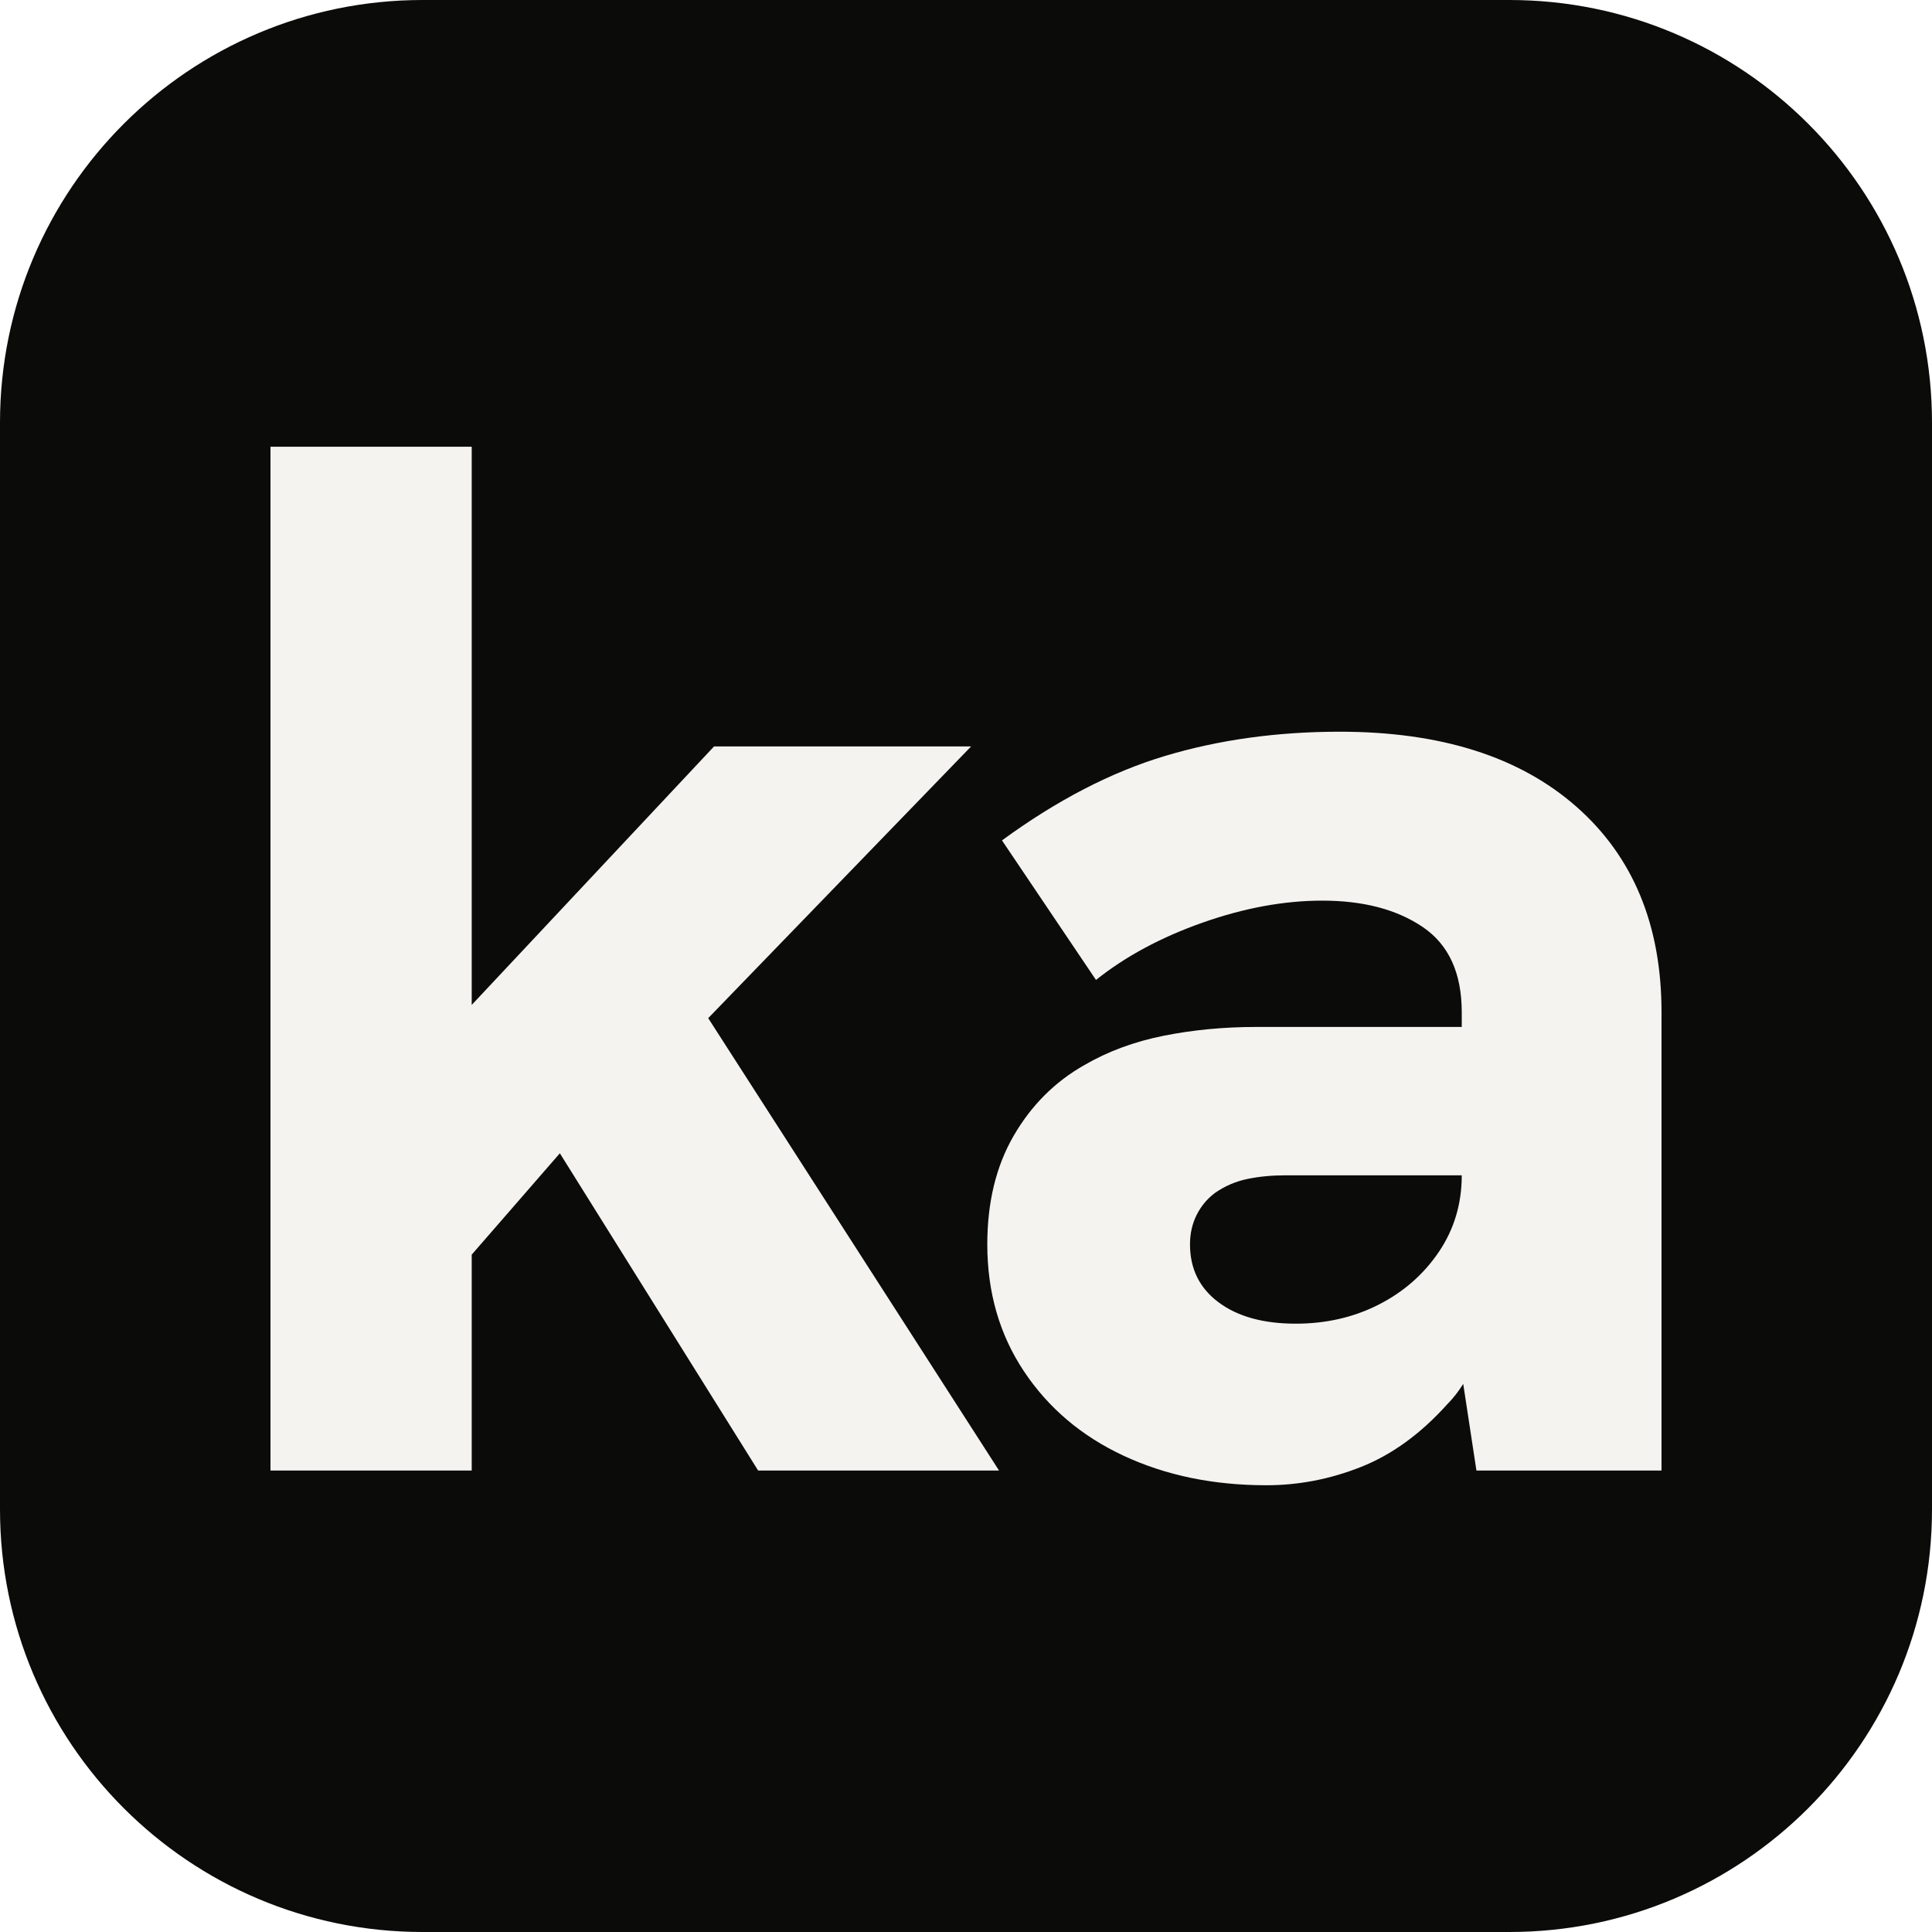
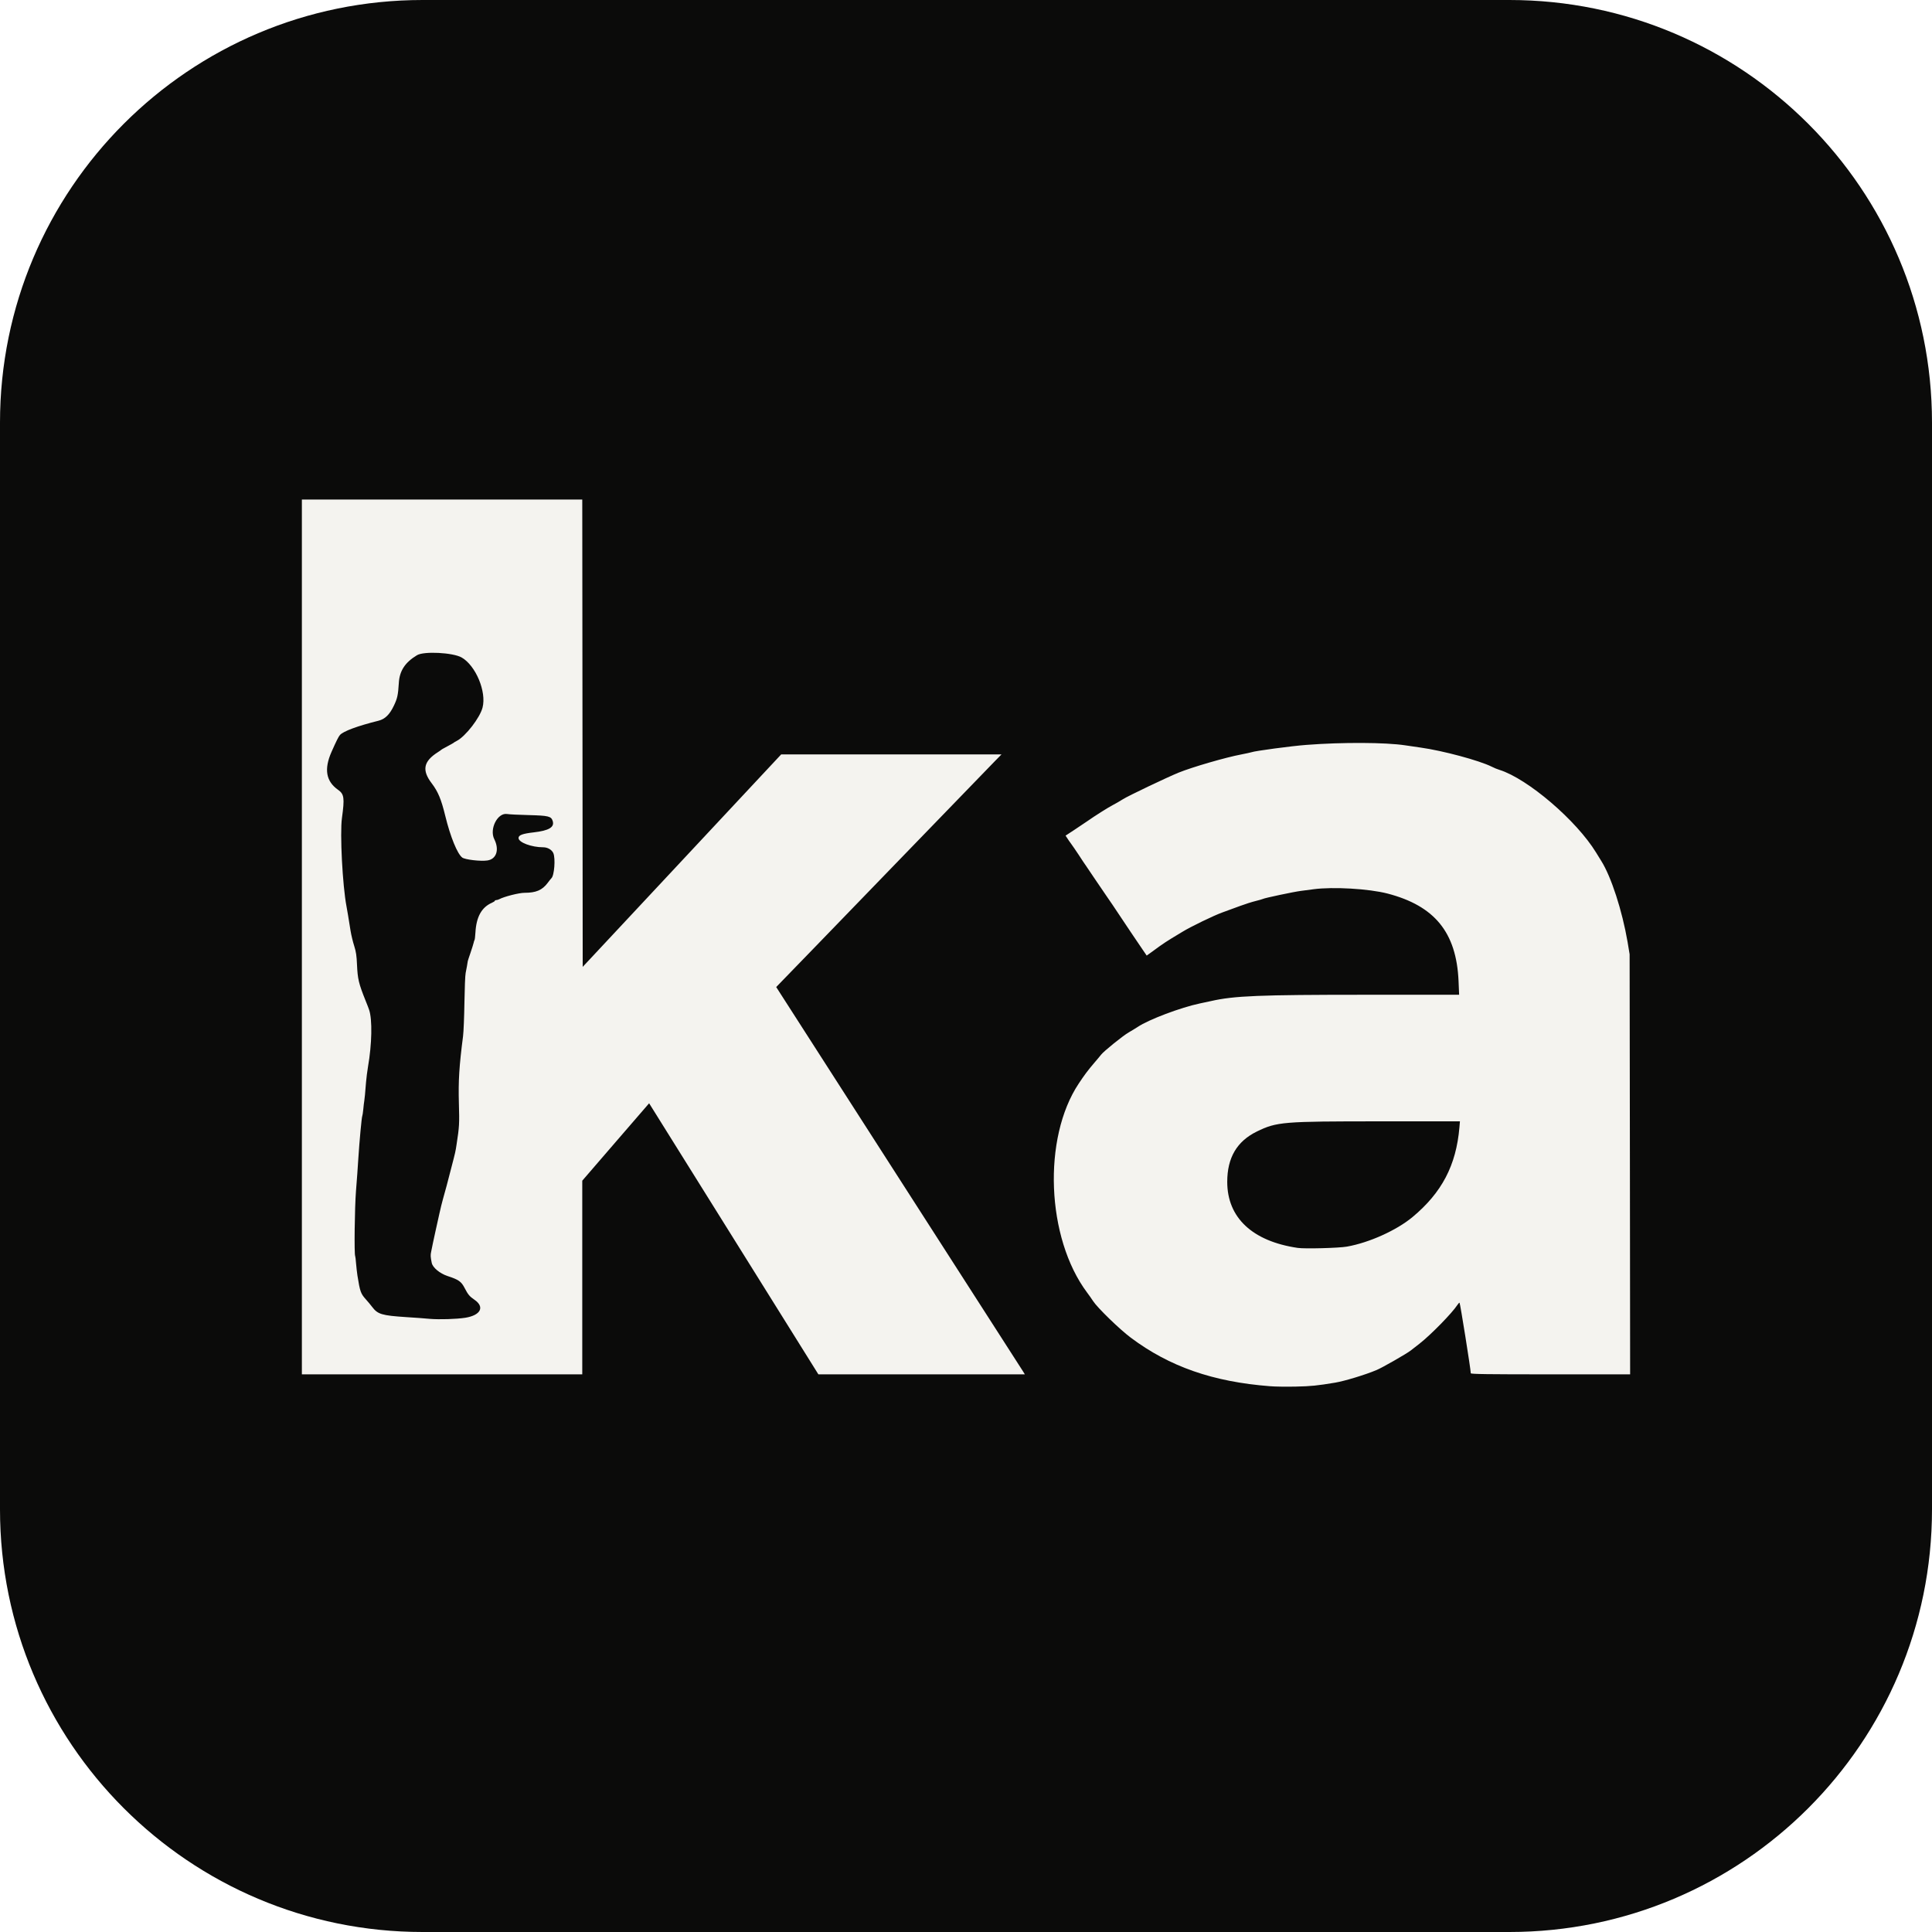
<svg xmlns="http://www.w3.org/2000/svg" viewBox="0 0 512 512">
  <rect width="512" height="512" rx="112" fill="#0B0B0A" />
-   <path fill="#F4F3EF" d="M200.918 389.714 148.366 305.632 125.010 332.491V389.714H71.68V118.392H125.010V266.315L189.239 197.803H257.362L187.682 269.819L264.758 389.714Z M391.271 389.714 387.768 366.747Q385.822 369.861 383.486 372.197Q372.976 383.875 360.714 388.741Q348.451 393.607 335.605 393.607Q314.585 393.607 297.846 385.822Q281.108 378.036 271.376 363.438Q261.644 348.841 261.644 329.766Q261.644 313.028 268.651 300.960Q275.658 288.893 287.336 282.275Q296.678 276.826 308.357 274.490Q320.035 272.154 332.881 272.154H387.379V268.262Q387.379 252.691 377.063 245.684Q366.747 238.677 350.398 238.677Q335.216 238.677 318.672 244.516Q302.128 250.355 290.450 259.698L265.537 222.717Q287.336 206.757 308.746 200.334Q330.156 193.911 355.069 193.911Q395.164 193.911 417.742 213.764Q440.320 233.616 440.320 268.262V389.714ZM387.379 311.471H340.666Q335.216 311.471 330.545 312.444Q325.874 313.417 321.981 316.142Q318.867 318.478 317.115 321.981Q315.363 325.484 315.363 329.766Q315.363 339.498 322.954 345.143Q330.545 350.787 343.391 350.787Q355.458 350.787 365.385 345.727Q375.311 340.666 381.345 331.713Q387.379 322.760 387.379 311.471Z" />
+   <path fill="#F4F3EF" fill-rule="evenodd" transform="translate(80.00 132.38) scale(1.93004)" d="M132.94 121.75C125.11 121.15 119.12 119.06 113.81 115.08C112.26 113.92 109.23 110.97 108.64 110.06C108.47 109.79 108.09 109.25 107.81 108.88C102.22 101.40 101.68 87.69 106.67 80.19C107.47 78.98 107.94 78.36 108.81 77.34C109.22 76.86 109.64 76.37 109.73 76.24C110.06 75.79 112.74 73.62 113.53 73.17C113.96 72.92 114.52 72.58 114.76 72.42C116.28 71.40 120.69 69.74 123.31 69.19C123.86 69.07 124.54 68.93 124.81 68.87C127.99 68.14 131.50 68.00 145.98 68.00L158.90 68.00L158.82 66.09C158.52 59.44 155.55 55.79 149.06 54.10C146.50 53.44 141.61 53.15 138.91 53.51C138.41 53.57 137.62 53.68 137.16 53.74C136.16 53.87 132.15 54.72 131.96 54.84C131.89 54.88 131.43 55.01 130.95 55.13C130.46 55.25 129.51 55.55 128.84 55.80C128.17 56.04 127.08 56.44 126.41 56.69C125.23 57.11 122.03 58.66 120.88 59.37C120.57 59.55 119.92 59.95 119.44 60.24C118.96 60.53 118.22 61.01 117.81 61.31C117.40 61.61 116.82 62.03 116.53 62.24L116.00 62.62L115.38 61.71C114.24 60.03 113.50 58.94 112.34 57.19C111.70 56.22 110.85 54.96 110.44 54.38C110.04 53.79 109.31 52.72 108.82 52.00C108.33 51.28 107.82 50.52 107.68 50.31C107.53 50.11 107.08 49.43 106.68 48.81C106.27 48.19 105.79 47.49 105.61 47.25C105.43 47.01 105.19 46.66 105.08 46.48L104.86 46.15L106.02 45.39C106.66 44.97 107.47 44.43 107.81 44.19C108.89 43.43 110.73 42.27 111.37 41.94C111.71 41.77 112.32 41.41 112.72 41.16C113.39 40.72 118.81 38.14 120.38 37.50C122.28 36.73 126.87 35.40 129.00 35.00C129.65 34.87 130.27 34.74 130.38 34.70C130.84 34.52 135.91 33.84 137.94 33.69C142.85 33.31 148.81 33.34 151.50 33.75C151.95 33.82 152.90 33.96 153.62 34.06C156.64 34.48 161.67 35.83 163.37 36.68C163.68 36.84 164.16 37.04 164.44 37.12C168.32 38.34 175.02 44.07 177.71 48.48C177.97 48.92 178.29 49.44 178.42 49.63C179.78 51.79 181.29 56.44 182.03 60.75L182.31 62.44L182.35 91.28L182.38 120.12L171.44 120.12C162.77 120.12 160.50 120.09 160.50 119.97C160.49 119.39 159.05 110.39 158.96 110.29C158.92 110.26 158.79 110.39 158.67 110.58C157.95 111.69 155.05 114.66 153.47 115.90C153.04 116.23 152.49 116.66 152.25 116.85C151.74 117.26 148.30 119.23 147.56 119.53C146.02 120.18 143.18 121.04 141.88 121.26C139.42 121.67 138.53 121.76 136.50 121.80C135.23 121.83 133.62 121.81 132.94 121.75ZM0.00 60.06L0.00 0.00L19.25 0.00L38.50 -0.00L38.53 32.08L38.56 64.17L52.19 49.58L65.81 35.00L80.93 35.00L96.06 35.00L95.11 35.97C94.59 36.50 88.04 43.27 80.56 51.00C73.08 58.73 66.55 65.49 66.04 66.00L65.13 66.94L81.92 93.09C91.16 107.47 98.84 119.44 99.00 119.68L99.27 120.12L85.09 120.12L70.92 120.12L59.30 101.51L47.68 82.90L43.09 88.21L38.50 93.53L38.50 106.83L38.50 120.12L19.25 120.12L0.00 120.12L0.00 60.06ZM22.44 112.35C24.55 112.01 25.14 110.87 23.70 109.88C23.01 109.41 22.81 109.16 22.34 108.25C21.88 107.37 21.53 107.12 20.00 106.62C18.94 106.27 17.96 105.46 17.83 104.81C17.66 103.98 17.65 103.75 17.75 103.29C17.81 103.03 17.92 102.47 18.00 102.06C18.08 101.65 18.25 100.86 18.38 100.31C18.51 99.76 18.73 98.75 18.88 98.06C19.03 97.38 19.25 96.47 19.37 96.06C19.49 95.65 19.71 94.83 19.87 94.25C20.02 93.67 20.31 92.54 20.52 91.75C21.07 89.64 21.10 89.52 21.24 88.56C21.62 86.11 21.64 85.71 21.56 82.94C21.47 79.83 21.60 77.80 22.13 73.69C22.21 73.07 22.29 70.99 22.32 69.06C22.35 67.14 22.42 65.31 22.49 65.00C22.59 64.53 22.75 63.62 22.78 63.38C22.78 63.34 22.95 62.83 23.15 62.25C23.35 61.67 23.54 61.05 23.58 60.88C23.61 60.72 23.67 60.53 23.71 60.47C23.75 60.41 23.80 59.95 23.83 59.46C23.95 57.30 24.68 55.99 26.09 55.37C26.32 55.27 26.50 55.15 26.50 55.09C26.50 55.04 26.59 55.00 26.69 55.00C26.79 55.00 26.98 54.95 27.10 54.88C27.77 54.52 29.81 54.00 30.57 54.00C32.15 54.00 33.00 53.64 33.75 52.64C33.99 52.32 34.22 52.03 34.26 52.00C34.66 51.65 34.84 49.30 34.53 48.56C34.33 48.09 33.74 47.75 33.14 47.75C31.53 47.75 29.75 47.08 29.75 46.48C29.75 46.08 30.28 45.88 31.84 45.70C33.93 45.46 34.71 44.99 34.44 44.14C34.24 43.49 33.86 43.40 31.18 43.33C29.81 43.30 28.45 43.23 28.17 43.18C26.87 42.98 25.72 45.24 26.42 46.64C27.14 48.08 26.72 49.38 25.47 49.56C24.56 49.70 22.40 49.45 22.02 49.16C21.35 48.66 20.39 46.31 19.69 43.44C19.13 41.14 18.69 40.10 17.83 38.97C16.45 37.16 16.69 35.95 18.69 34.68C18.90 34.55 19.09 34.41 19.12 34.38C19.16 34.34 19.30 34.25 19.44 34.18C20.52 33.60 20.82 33.43 20.88 33.37C20.91 33.34 21.09 33.23 21.27 33.14C22.47 32.52 24.45 29.97 24.81 28.56C25.37 26.39 23.88 22.81 21.94 21.69C20.75 21.01 16.74 20.80 15.80 21.38C14.16 22.37 13.40 23.53 13.31 25.22C13.21 26.85 13.11 27.32 12.62 28.33C12.05 29.53 11.41 30.15 10.53 30.37C7.61 31.10 5.70 31.81 5.23 32.33C5.04 32.54 4.72 33.18 4.07 34.65C3.02 37.03 3.31 38.69 4.97 39.86C5.81 40.45 5.88 40.98 5.50 43.75C5.21 45.86 5.58 53.01 6.13 55.88C6.24 56.46 6.38 57.30 6.68 59.19C6.78 59.81 7.01 60.76 7.19 61.31C7.44 62.09 7.52 62.66 7.57 63.88C7.66 65.85 7.80 66.45 8.76 68.84C9.05 69.57 9.11 69.71 9.23 70.06C9.69 71.40 9.62 74.78 9.08 77.88C8.98 78.46 8.86 79.42 8.81 80.00C8.68 81.65 8.63 82.16 8.57 82.56C8.53 82.77 8.47 83.30 8.43 83.75C8.39 84.19 8.32 84.61 8.29 84.66C8.21 84.80 7.90 88.13 7.75 90.50C7.69 91.57 7.54 93.56 7.43 94.94C7.25 97.19 7.17 103.64 7.32 103.88C7.35 103.93 7.40 104.38 7.44 104.89C7.48 105.40 7.57 106.15 7.63 106.56C7.98 108.76 8.08 109.04 8.80 109.84C9.04 110.10 9.42 110.56 9.65 110.86C10.41 111.87 10.97 112.04 14.31 112.26C15.48 112.33 16.94 112.44 17.56 112.50C18.89 112.61 21.21 112.54 22.44 112.35ZM143.50 102.58C146.55 102.04 150.29 100.35 152.48 98.54C156.53 95.17 158.49 91.43 158.94 86.22L159.01 85.38L148.10 85.38C134.65 85.38 133.88 85.44 131.12 86.78C128.39 88.12 127.06 90.37 127.06 93.69C127.06 98.61 130.52 101.85 136.75 102.76C137.73 102.90 142.39 102.78 143.50 102.58Z" />
</svg>
